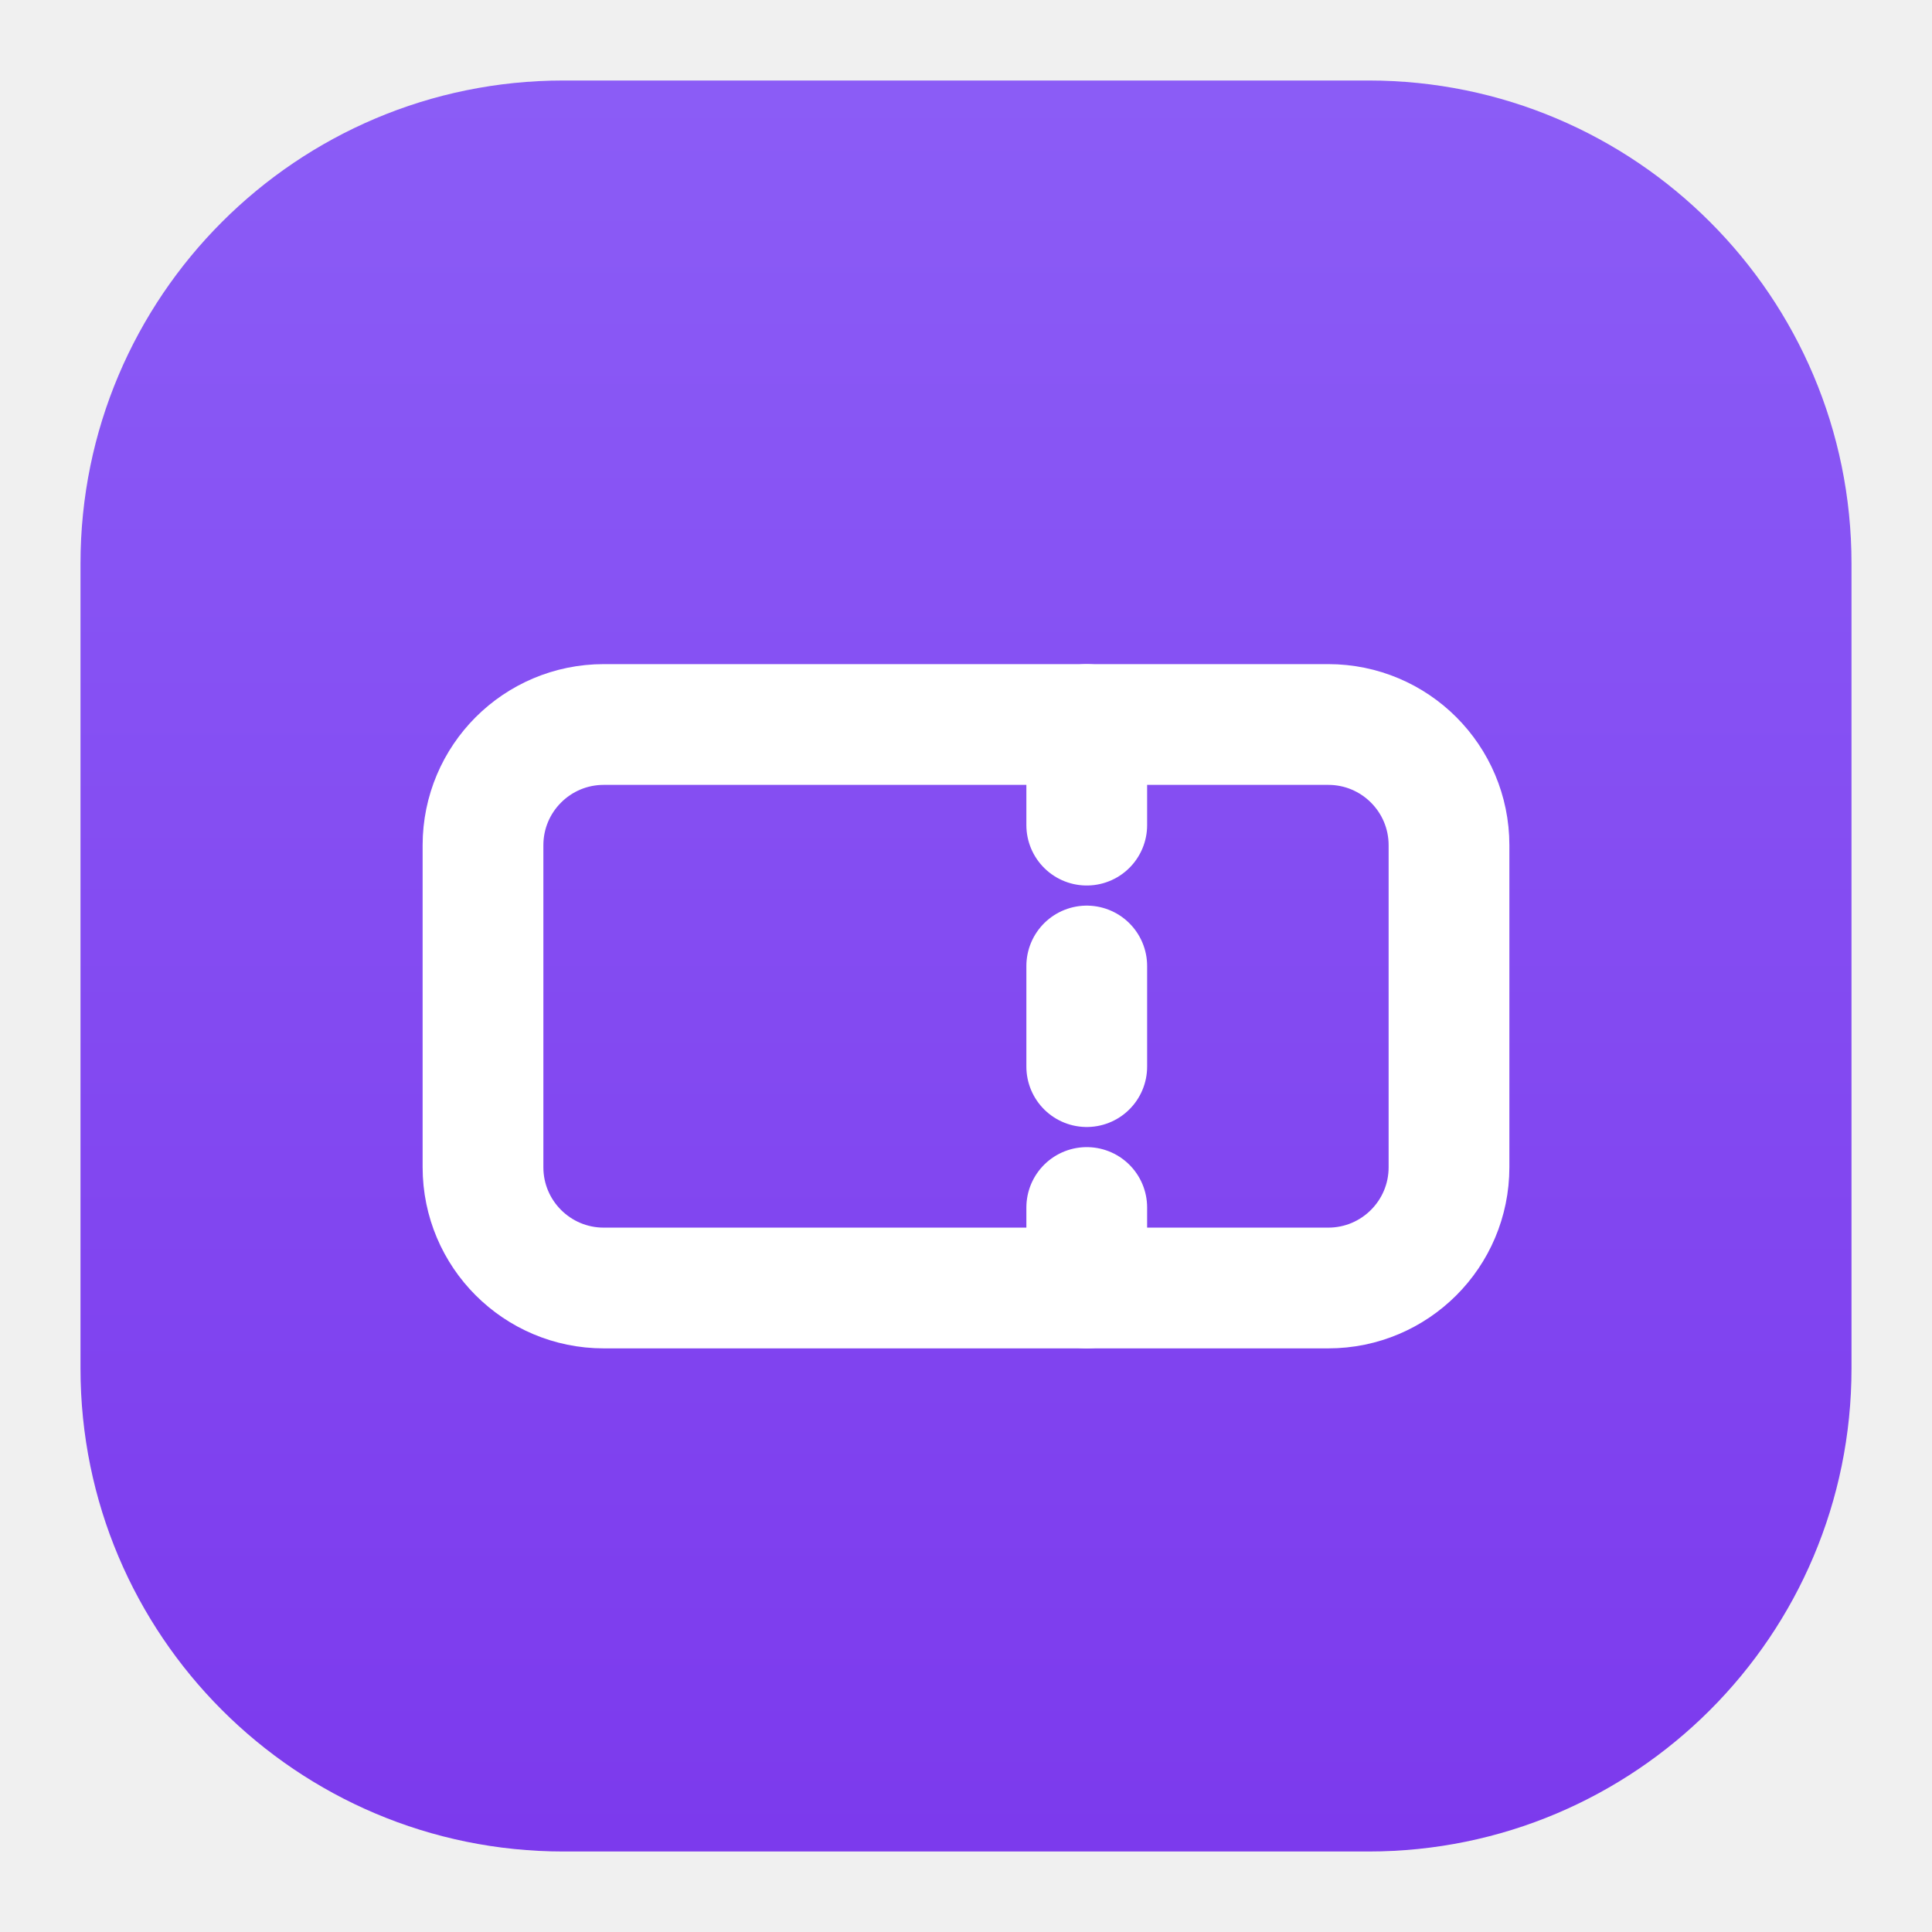
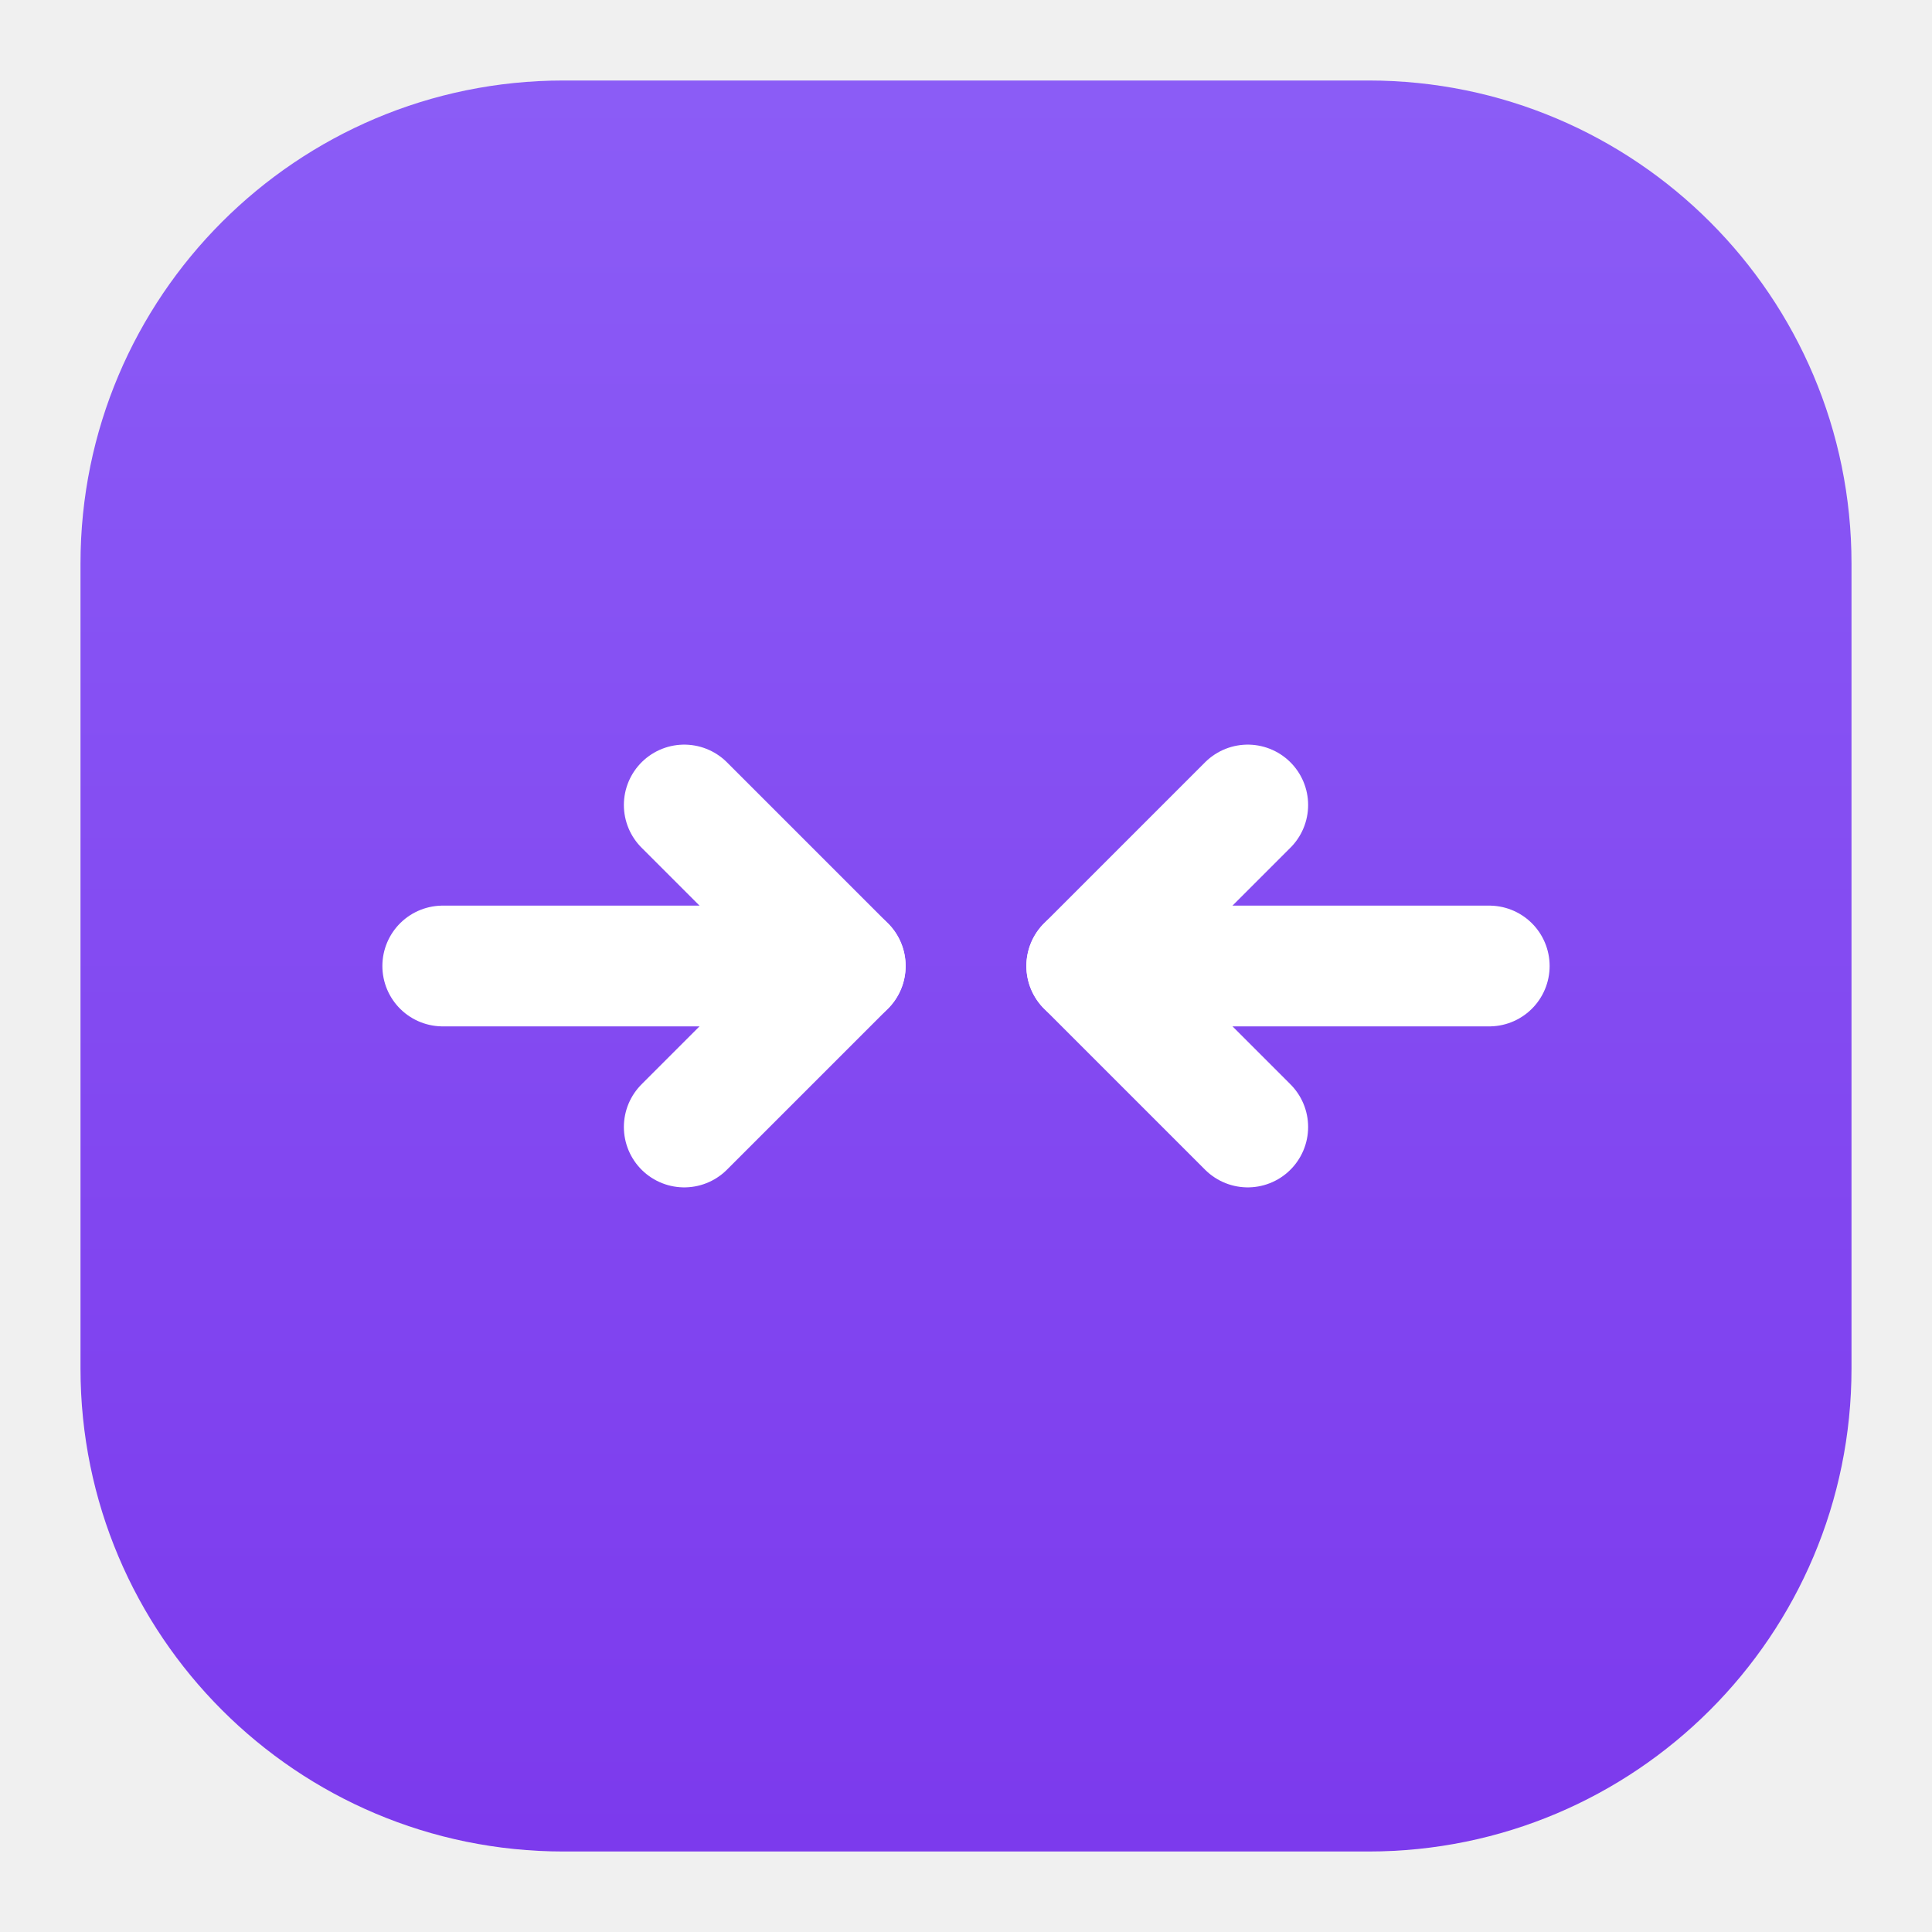
- <svg xmlns="http://www.w3.org/2000/svg" viewBox="0 0 48 48" width="48" height="48" role="img" aria-label="Nexo Events">
+ <svg xmlns="http://www.w3.org/2000/svg" viewBox="0 0 48 48" width="48" height="48" role="img" aria-label="Nexo Short">
  <defs>
    <linearGradient id="nexoTile" x1="0" y1="0" x2="0" y2="1">
      <stop offset="0" stop-color="#8b5cf6" />
      <stop offset="1" stop-color="#7c3aed" />
    </linearGradient>
  </defs>
  <rect x="2" y="2" width="44" height="44" rx="12" fill="url(#nexoTile)" />
  <g fill="none" stroke="#fff" stroke-width="3" stroke-linecap="round" stroke-linejoin="round">
-     <rect x="12" y="18" width="24" height="14" rx="3" />
-     <line x1="27" y1="18" x2="27" y2="32" stroke-dasharray="2.5 3.5" />
+     <line x1="11" y1="24" x2="21" y2="24" />
+     <path d="M17 20l4 4-4 4" />
+     <line x1="37" y1="24" x2="27" y2="24" />
+     <path d="M31 20l-4 4 4 4" />
  </g>
</svg>
